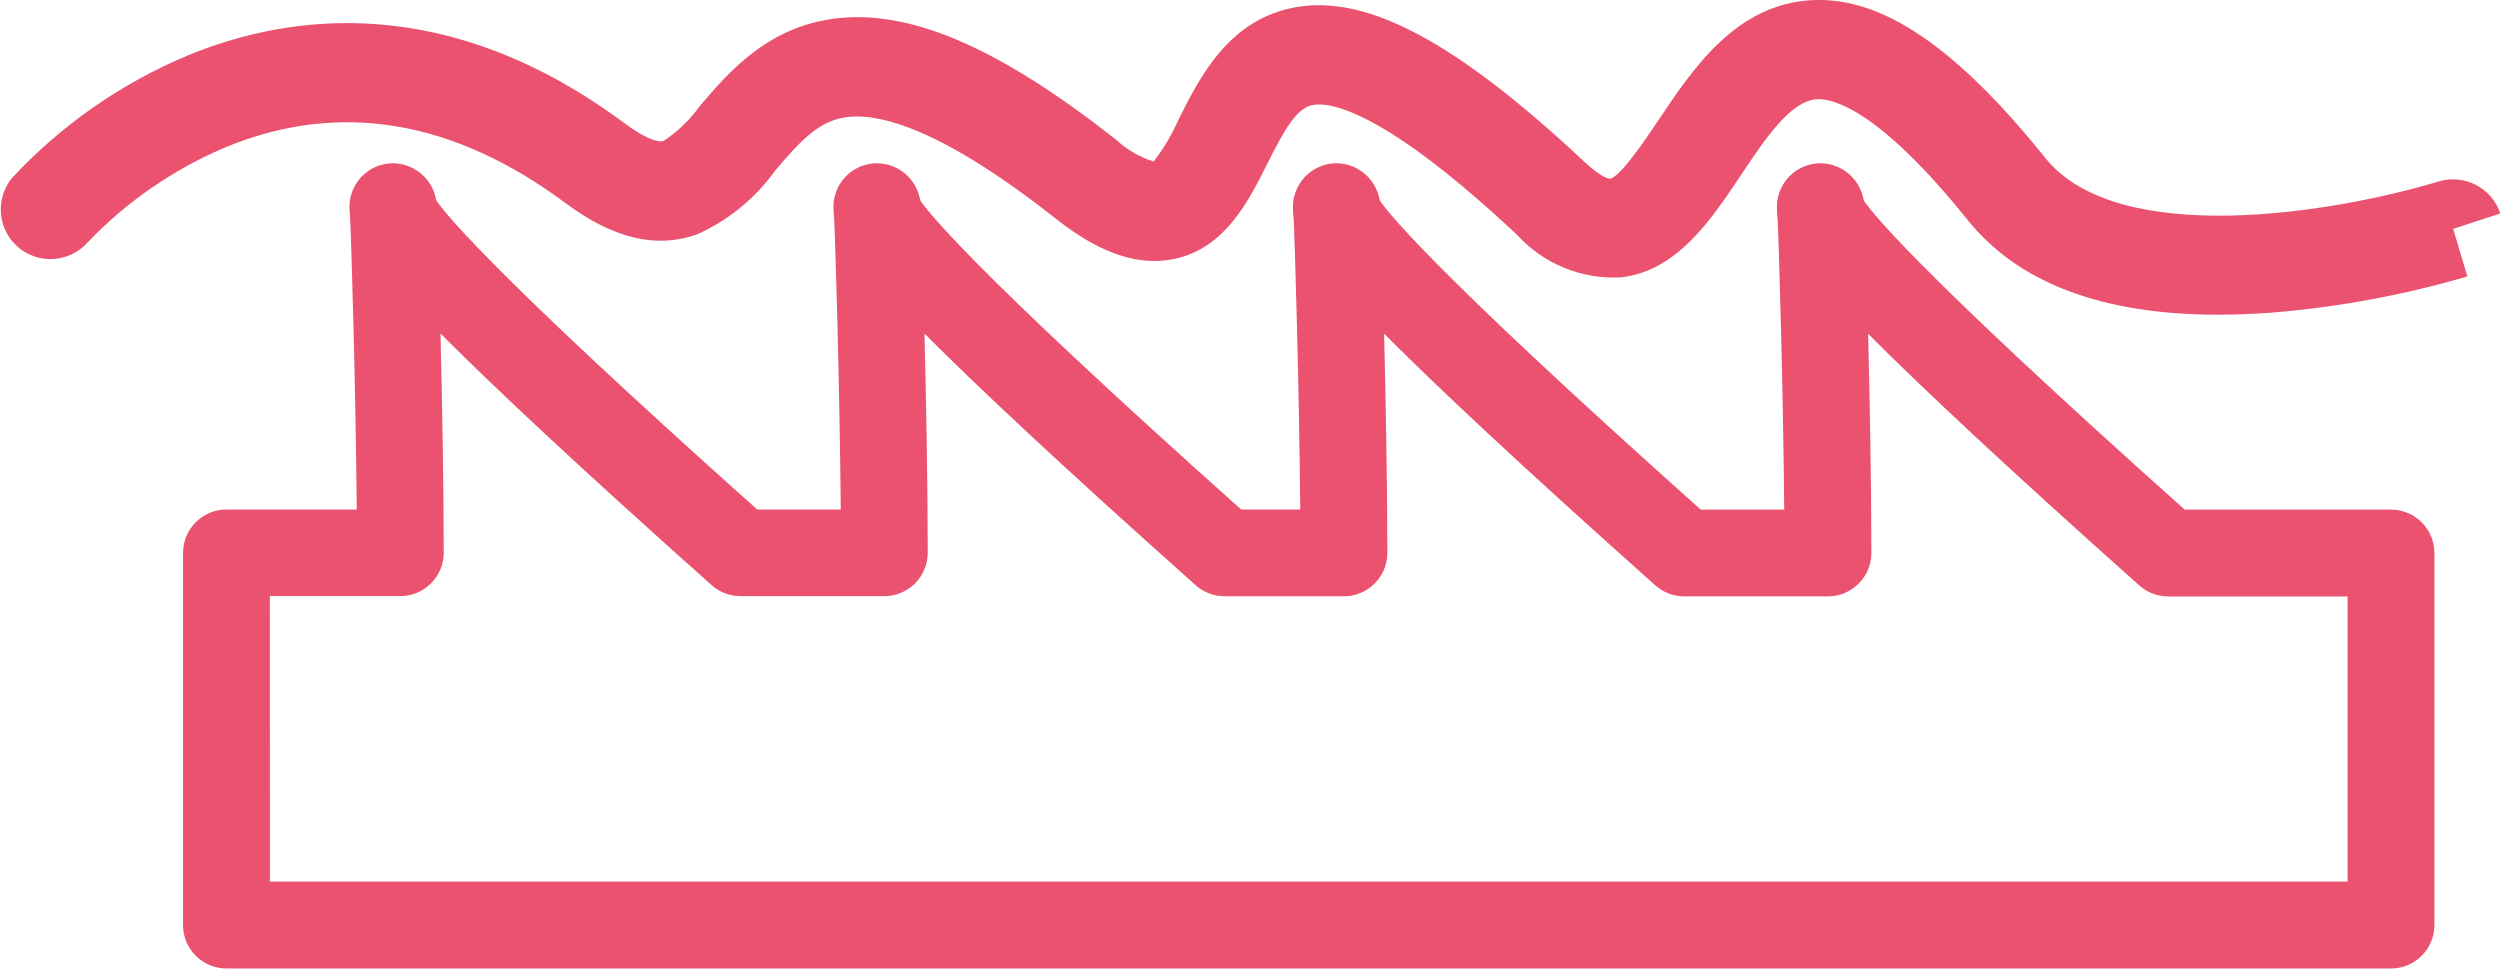
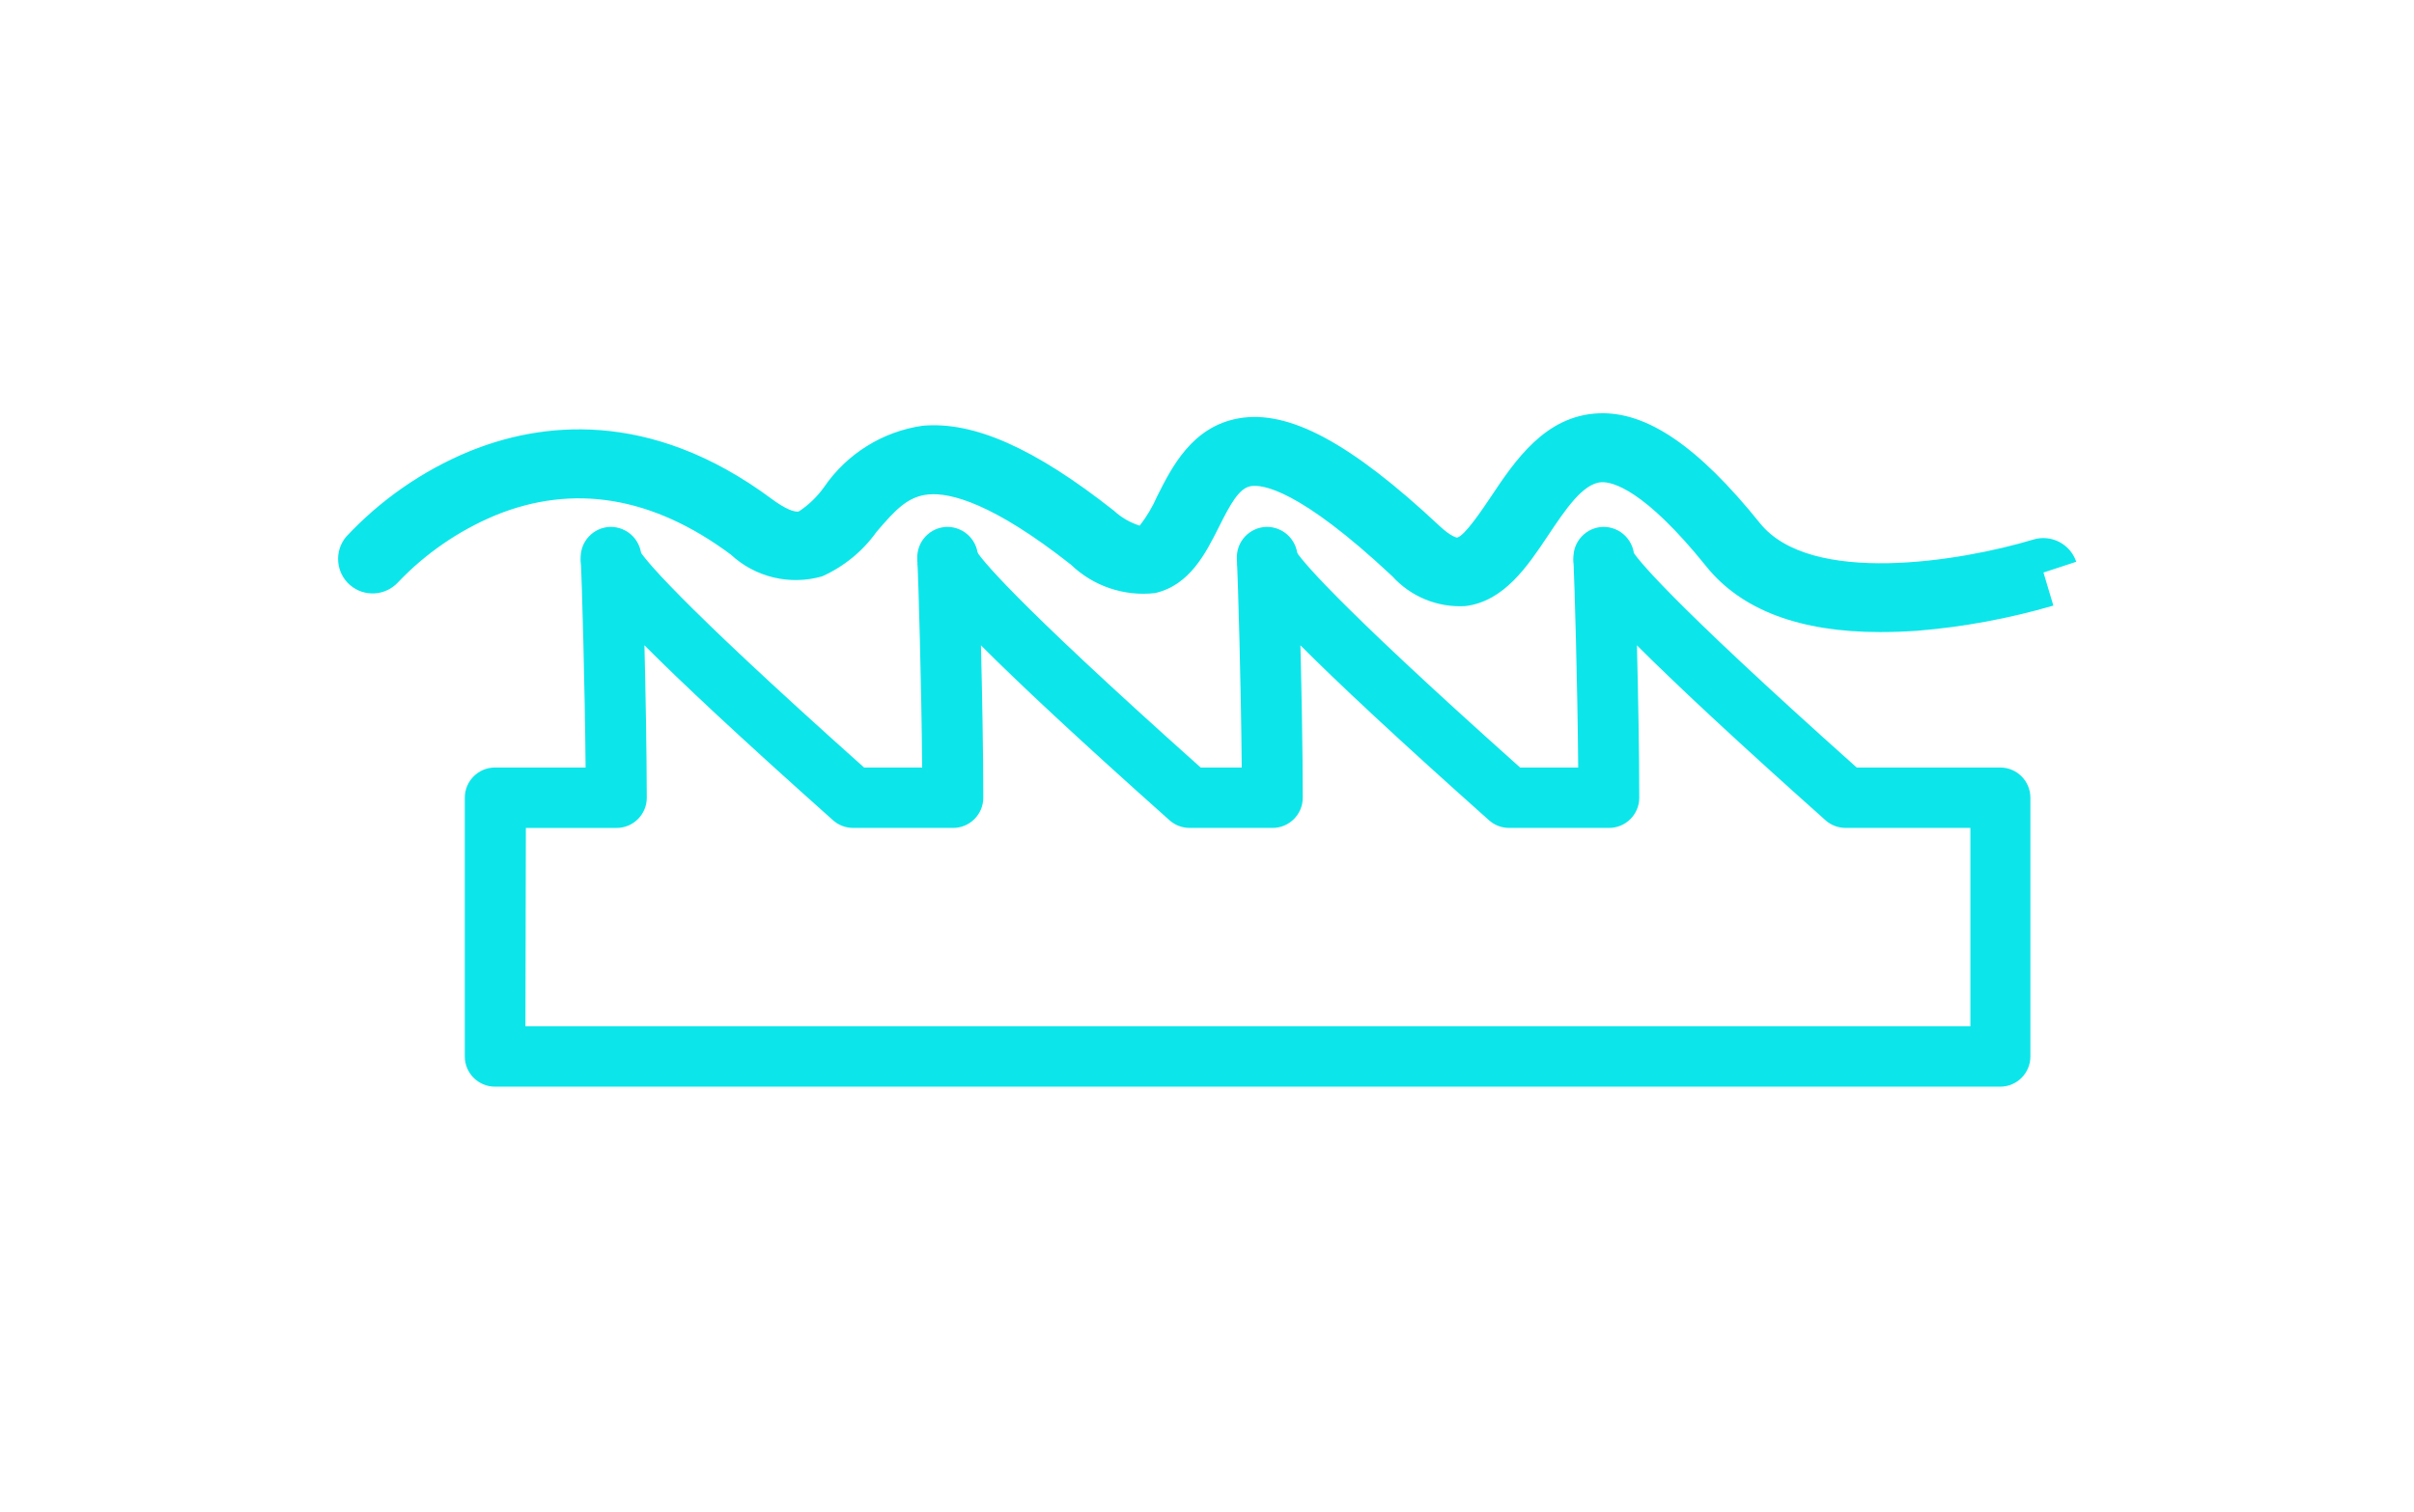
- <svg xmlns="http://www.w3.org/2000/svg" width="104.323" height="40.414" viewBox="0 0 104.323 40.414">
-   <g id="Grupo_58634" data-name="Grupo 58634" transform="translate(0 0)">
-     <g id="Grupo_58633" data-name="Grupo 58633" transform="translate(7.637 6.818)">
-       <path id="Trazado_114245" data-name="Trazado 114245" d="M2533.671,1213.751H2443.35a1.813,1.813,0,0,1-1.812-1.813v-15.527a1.813,1.813,0,0,1,1.813-1.813h5.436c-.043-5.02-.226-11.2-.28-12.332a1.813,1.813,0,0,1,3.52-.69c.232.407,1.888,2.677,13.471,13.023h3.486c-.042-5.016-.226-11.2-.28-12.332a1.812,1.812,0,0,1,3.519-.69c.233.407,1.889,2.677,13.471,13.023h2.464c-.042-5.016-.226-11.2-.28-12.332a1.812,1.812,0,0,1,3.519-.69c.233.407,1.889,2.677,13.471,13.023h3.486c-.042-5.022-.227-11.2-.281-12.332a1.813,1.813,0,0,1,3.52-.69c.232.407,1.888,2.677,13.471,13.023h8.609a1.813,1.813,0,0,1,1.813,1.813v15.527A1.813,1.813,0,0,1,2533.671,1213.751Zm-88.508-3.625h86.7v-11.9h-7.487a1.814,1.814,0,0,1-1.206-.46c-5.644-5.03-9.138-8.315-11.314-10.5.07,2.853.134,6.333.135,9.142a1.813,1.813,0,0,1-1.812,1.814h-6a1.811,1.811,0,0,1-1.206-.46c-5.644-5.03-9.139-8.315-11.315-10.5.07,2.855.134,6.337.135,9.142a1.813,1.813,0,0,1-1.812,1.814H2485a1.812,1.812,0,0,1-1.206-.46c-5.644-5.03-9.139-8.315-11.315-10.5.07,2.855.134,6.337.135,9.142a1.813,1.813,0,0,1-1.812,1.814h-6a1.815,1.815,0,0,1-1.206-.459c-5.645-5.031-9.139-8.316-11.314-10.5.07,2.854.133,6.335.135,9.143a1.813,1.813,0,0,1-1.812,1.813h-5.444Zm66.464-28.44v0Zm-20.2,0v0Zm-19.174,0v0Zm-20.2,0v0Zm20.146-.14Zm-20.2,0Z" transform="translate(-2441.537 -1180.155)" fill="#ea526f" />
-       <path id="Trazado_114246" data-name="Trazado 114246" d="M2453.248,1183.9a1.813,1.813,0,0,1-1.743-1.32,2.184,2.184,0,0,1-.086-.6,1.82,1.82,0,0,1,1.772-1.919,1.843,1.843,0,0,1,1.868,1.938,1.814,1.814,0,0,1-1.812,1.9Zm-1.8-1.727a1.812,1.812,0,0,0,3.6-.212,1.431,1.431,0,0,0-.05-.366l-1.745.493Z" transform="translate(-2444.471 -1180.066)" fill="#ea526f" />
-       <path id="Trazado_114247" data-name="Trazado 114247" d="M2481.973,1183.9a1.812,1.812,0,0,1-1.743-1.32,2.184,2.184,0,0,1-.086-.6,1.82,1.82,0,0,1,1.772-1.919,1.843,1.843,0,0,1,1.869,1.938,1.815,1.815,0,0,1-1.812,1.9Zm-1.8-1.727a1.812,1.812,0,0,0,3.6-.212,1.412,1.412,0,0,0-.051-.366l-1.744.493Z" transform="translate(-2453 -1180.066)" fill="#ea526f" />
-       <path id="Trazado_114248" data-name="Trazado 114248" d="M2509.244,1183.9a1.812,1.812,0,0,1-1.743-1.32,2.175,2.175,0,0,1-.086-.6,1.82,1.82,0,0,1,1.772-1.919,1.843,1.843,0,0,1,1.868,1.938,1.814,1.814,0,0,1-1.812,1.9Zm-1.8-1.727a1.812,1.812,0,0,0,3.6-.212,1.44,1.44,0,0,0-.05-.366l-1.744.493Z" transform="translate(-2461.096 -1180.066)" fill="#ea526f" />
-       <path id="Trazado_114249" data-name="Trazado 114249" d="M2537.968,1183.9a1.813,1.813,0,0,1-1.743-1.32,2.175,2.175,0,0,1-.086-.6,1.82,1.82,0,0,1,1.772-1.919,1.842,1.842,0,0,1,1.868,1.938,1.814,1.814,0,0,1-1.812,1.9Zm-1.8-1.727a1.812,1.812,0,0,0,3.6-.212,1.434,1.434,0,0,0-.051-.366l-1.744.493Z" transform="translate(-2469.624 -1180.066)" fill="#ea526f" />
+ <svg xmlns="http://www.w3.org/2000/svg" id="Grupo_58635" data-name="Grupo 58635" width="103.104" height="64.565" viewBox="0 0 103.104 64.565">
+   <rect id="BG-5" width="103.104" height="64.565" transform="translate(0)" fill="#0ce6ea" opacity="0" />
+   <g id="Grupo_58634" data-name="Grupo 58634" transform="translate(14.42 17.648)">
+     <g id="Grupo_58633" data-name="Grupo 58633" transform="translate(5.436 4.854)">
+       <path id="Trazado_114245" data-name="Trazado 114245" d="M2507.123,1204.132h-64.3a1.291,1.291,0,0,1-1.29-1.29v-11.053a1.291,1.291,0,0,1,1.29-1.29h3.869c-.031-3.574-.161-7.973-.2-8.779a1.29,1.29,0,0,1,2.505-.491c.165.29,1.344,1.906,9.589,9.27h2.481c-.03-3.571-.161-7.972-.2-8.779a1.29,1.29,0,0,1,2.505-.491c.166.29,1.345,1.906,9.59,9.27h1.754c-.03-3.571-.161-7.972-.2-8.779a1.29,1.29,0,0,1,2.5-.491c.166.29,1.345,1.906,9.59,9.27h2.482c-.03-3.575-.161-7.974-.2-8.779a1.29,1.29,0,0,1,2.505-.491c.165.29,1.344,1.906,9.589,9.27h6.128a1.29,1.29,0,0,1,1.291,1.29v11.053A1.29,1.29,0,0,1,2507.123,1204.132Zm-63-2.581h61.715v-8.472h-5.33a1.292,1.292,0,0,1-.858-.327c-4.018-3.581-6.5-5.919-8.054-7.472.05,2.031.1,4.508.1,6.508a1.291,1.291,0,0,1-1.29,1.291h-4.27a1.29,1.29,0,0,1-.858-.327c-4.018-3.581-6.505-5.919-8.055-7.472.05,2.032.1,4.511.1,6.508a1.29,1.29,0,0,1-1.29,1.291h-3.542a1.29,1.29,0,0,1-.859-.327c-4.018-3.581-6.505-5.919-8.054-7.472.05,2.032.1,4.511.1,6.508a1.29,1.29,0,0,1-1.29,1.291h-4.27a1.292,1.292,0,0,1-.858-.327c-4.018-3.581-6.506-5.919-8.054-7.472.05,2.032.094,4.51.1,6.509a1.291,1.291,0,0,1-1.29,1.291h-3.875Zm47.313-20.245v0Zm-14.377,0v0Zm-13.649,0v0Zm-14.377,0v0Zm14.341-.1Zm-14.377,0Z" transform="translate(-2441.537 -1180.217)" fill="#0ce6ea" />
+       <path id="Trazado_114246" data-name="Trazado 114246" d="M2452.721,1182.8a1.29,1.29,0,0,1-1.241-.939,1.555,1.555,0,0,1-.061-.426,1.3,1.3,0,0,1,1.262-1.366,1.312,1.312,0,0,1,1.33,1.38,1.291,1.291,0,0,1-1.29,1.352Zm-1.282-1.229a1.29,1.29,0,0,0,2.561-.151,1,1,0,0,0-.036-.261l-1.242.351Z" transform="translate(-2446.473 -1180.066)" fill="#0ce6ea" />
+       <path id="Trazado_114247" data-name="Trazado 114247" d="M2481.446,1182.8a1.29,1.29,0,0,1-1.241-.939,1.555,1.555,0,0,1-.061-.426,1.3,1.3,0,0,1,1.261-1.366,1.312,1.312,0,0,1,1.33,1.38,1.292,1.292,0,0,1-1.29,1.352Zm-1.283-1.229a1.29,1.29,0,0,0,2.561-.151,1.006,1.006,0,0,0-.036-.261l-1.241.351Z" transform="translate(-2460.821 -1180.066)" fill="#0ce6ea" />
+       <path id="Trazado_114248" data-name="Trazado 114248" d="M2508.717,1182.8a1.29,1.29,0,0,1-1.241-.939,1.555,1.555,0,0,1-.061-.426,1.3,1.3,0,0,1,1.262-1.366,1.312,1.312,0,0,1,1.33,1.38,1.291,1.291,0,0,1-1.29,1.352Zm-1.282-1.229a1.29,1.29,0,0,0,2.561-.151,1.021,1.021,0,0,0-.036-.261l-1.241.351Z" transform="translate(-2474.443 -1180.066)" fill="#0ce6ea" />
+       <path id="Trazado_114249" data-name="Trazado 114249" d="M2537.441,1182.8a1.29,1.29,0,0,1-1.241-.939,1.537,1.537,0,0,1-.061-.426,1.3,1.3,0,0,1,1.262-1.366,1.311,1.311,0,0,1,1.33,1.38,1.291,1.291,0,0,1-1.29,1.352Zm-1.282-1.229a1.29,1.29,0,0,0,2.561-.151,1.028,1.028,0,0,0-.036-.261l-1.242.351Z" transform="translate(-2488.79 -1180.066)" fill="#0ce6ea" />
    </g>
-     <path id="Trazado_114250" data-name="Trazado 114250" d="M2523.231,1183.5c-4.827,0-8.332-1.323-10.439-3.943-3.731-4.642-5.633-5.076-6.279-5.048-1.109.049-2.174,1.643-3.2,3.184-1.247,1.866-2.659,3.981-4.993,4.25a5.471,5.471,0,0,1-4.349-1.785c-5.606-5.253-7.817-5.534-8.508-5.41s-1.2,1.057-1.911,2.468c-.778,1.551-1.744,3.482-3.826,3.946-2.008.448-3.839-.759-5.041-1.707-4.687-3.692-7.229-4.329-8.536-4.215-1.248.11-2,.927-3.128,2.249a8.041,8.041,0,0,1-3.266,2.663c-1.695.6-3.487.173-5.482-1.31-4.69-3.488-9.455-4.275-14.16-2.339a17.27,17.27,0,0,0-5.795,3.994,2.072,2.072,0,0,1-3.133-2.711,21.172,21.172,0,0,1,7.352-5.114c4.224-1.737,10.812-2.653,18.209,2.846.734.546,1.356.825,1.625.73a5.784,5.784,0,0,0,1.5-1.446c1.231-1.446,2.917-3.425,5.919-3.689,3.073-.271,6.714,1.346,11.463,5.088a4.138,4.138,0,0,0,1.56.907,8.15,8.15,0,0,0,1.041-1.748c.886-1.77,2.1-4.193,4.886-4.69,3-.536,6.725,1.458,12.069,6.466.711.666,1.043.693,1.046.693.448-.084,1.549-1.731,2.019-2.435,1.453-2.175,3.26-4.881,6.466-5.022,2.888-.128,5.973,1.967,9.69,6.592,3.039,3.78,12.053,2.292,16.4.978a2.084,2.084,0,0,1,2.583,1.332l-3.937,1.29,1.969-.645.593,1.985a41.042,41.042,0,0,1-8.175,1.511Q2524.3,1183.5,2523.231,1183.5Z" transform="translate(-2430.676 -1170.368)" fill="#ea526f" />
+     <path id="Trazado_114250" data-name="Trazado 114250" d="M2496.562,1179.719c-3.437,0-5.932-.942-7.431-2.807-2.656-3.3-4.01-3.614-4.469-3.594-.789.035-1.548,1.17-2.281,2.267-.887,1.328-1.893,2.834-3.554,3.025a3.894,3.894,0,0,1-3.1-1.271c-3.991-3.739-5.565-3.939-6.057-3.851s-.858.752-1.361,1.757c-.553,1.1-1.242,2.478-2.724,2.809a4.457,4.457,0,0,1-3.589-1.215c-3.336-2.628-5.146-3.082-6.076-3-.888.079-1.425.66-2.227,1.6a5.724,5.724,0,0,1-2.325,1.9,4.077,4.077,0,0,1-3.9-.932c-3.339-2.483-6.73-3.043-10.08-1.665a12.289,12.289,0,0,0-4.125,2.843,1.475,1.475,0,0,1-2.23-1.93,15.073,15.073,0,0,1,5.233-3.641c3.007-1.237,7.7-1.889,12.962,2.026.522.388.966.588,1.157.52a4.11,4.11,0,0,0,1.065-1.029,6.163,6.163,0,0,1,4.213-2.626c2.187-.193,4.779.958,8.16,3.622a2.944,2.944,0,0,0,1.11.646,5.8,5.8,0,0,0,.741-1.244c.631-1.26,1.5-2.984,3.479-3.339,2.139-.382,4.787,1.038,8.591,4.6.506.474.743.493.745.493.319-.06,1.1-1.232,1.437-1.733,1.034-1.548,2.321-3.475,4.6-3.575,2.056-.091,4.252,1.4,6.9,4.693,2.163,2.691,8.58,1.632,11.671.7a1.484,1.484,0,0,1,1.838.948l-2.8.918,1.4-.459.422,1.413a29.211,29.211,0,0,1-5.82,1.075Q2497.321,1179.719,2496.562,1179.719Z" transform="translate(-2430.676 -1170.368)" fill="#0ce6ea" />
  </g>
</svg>
